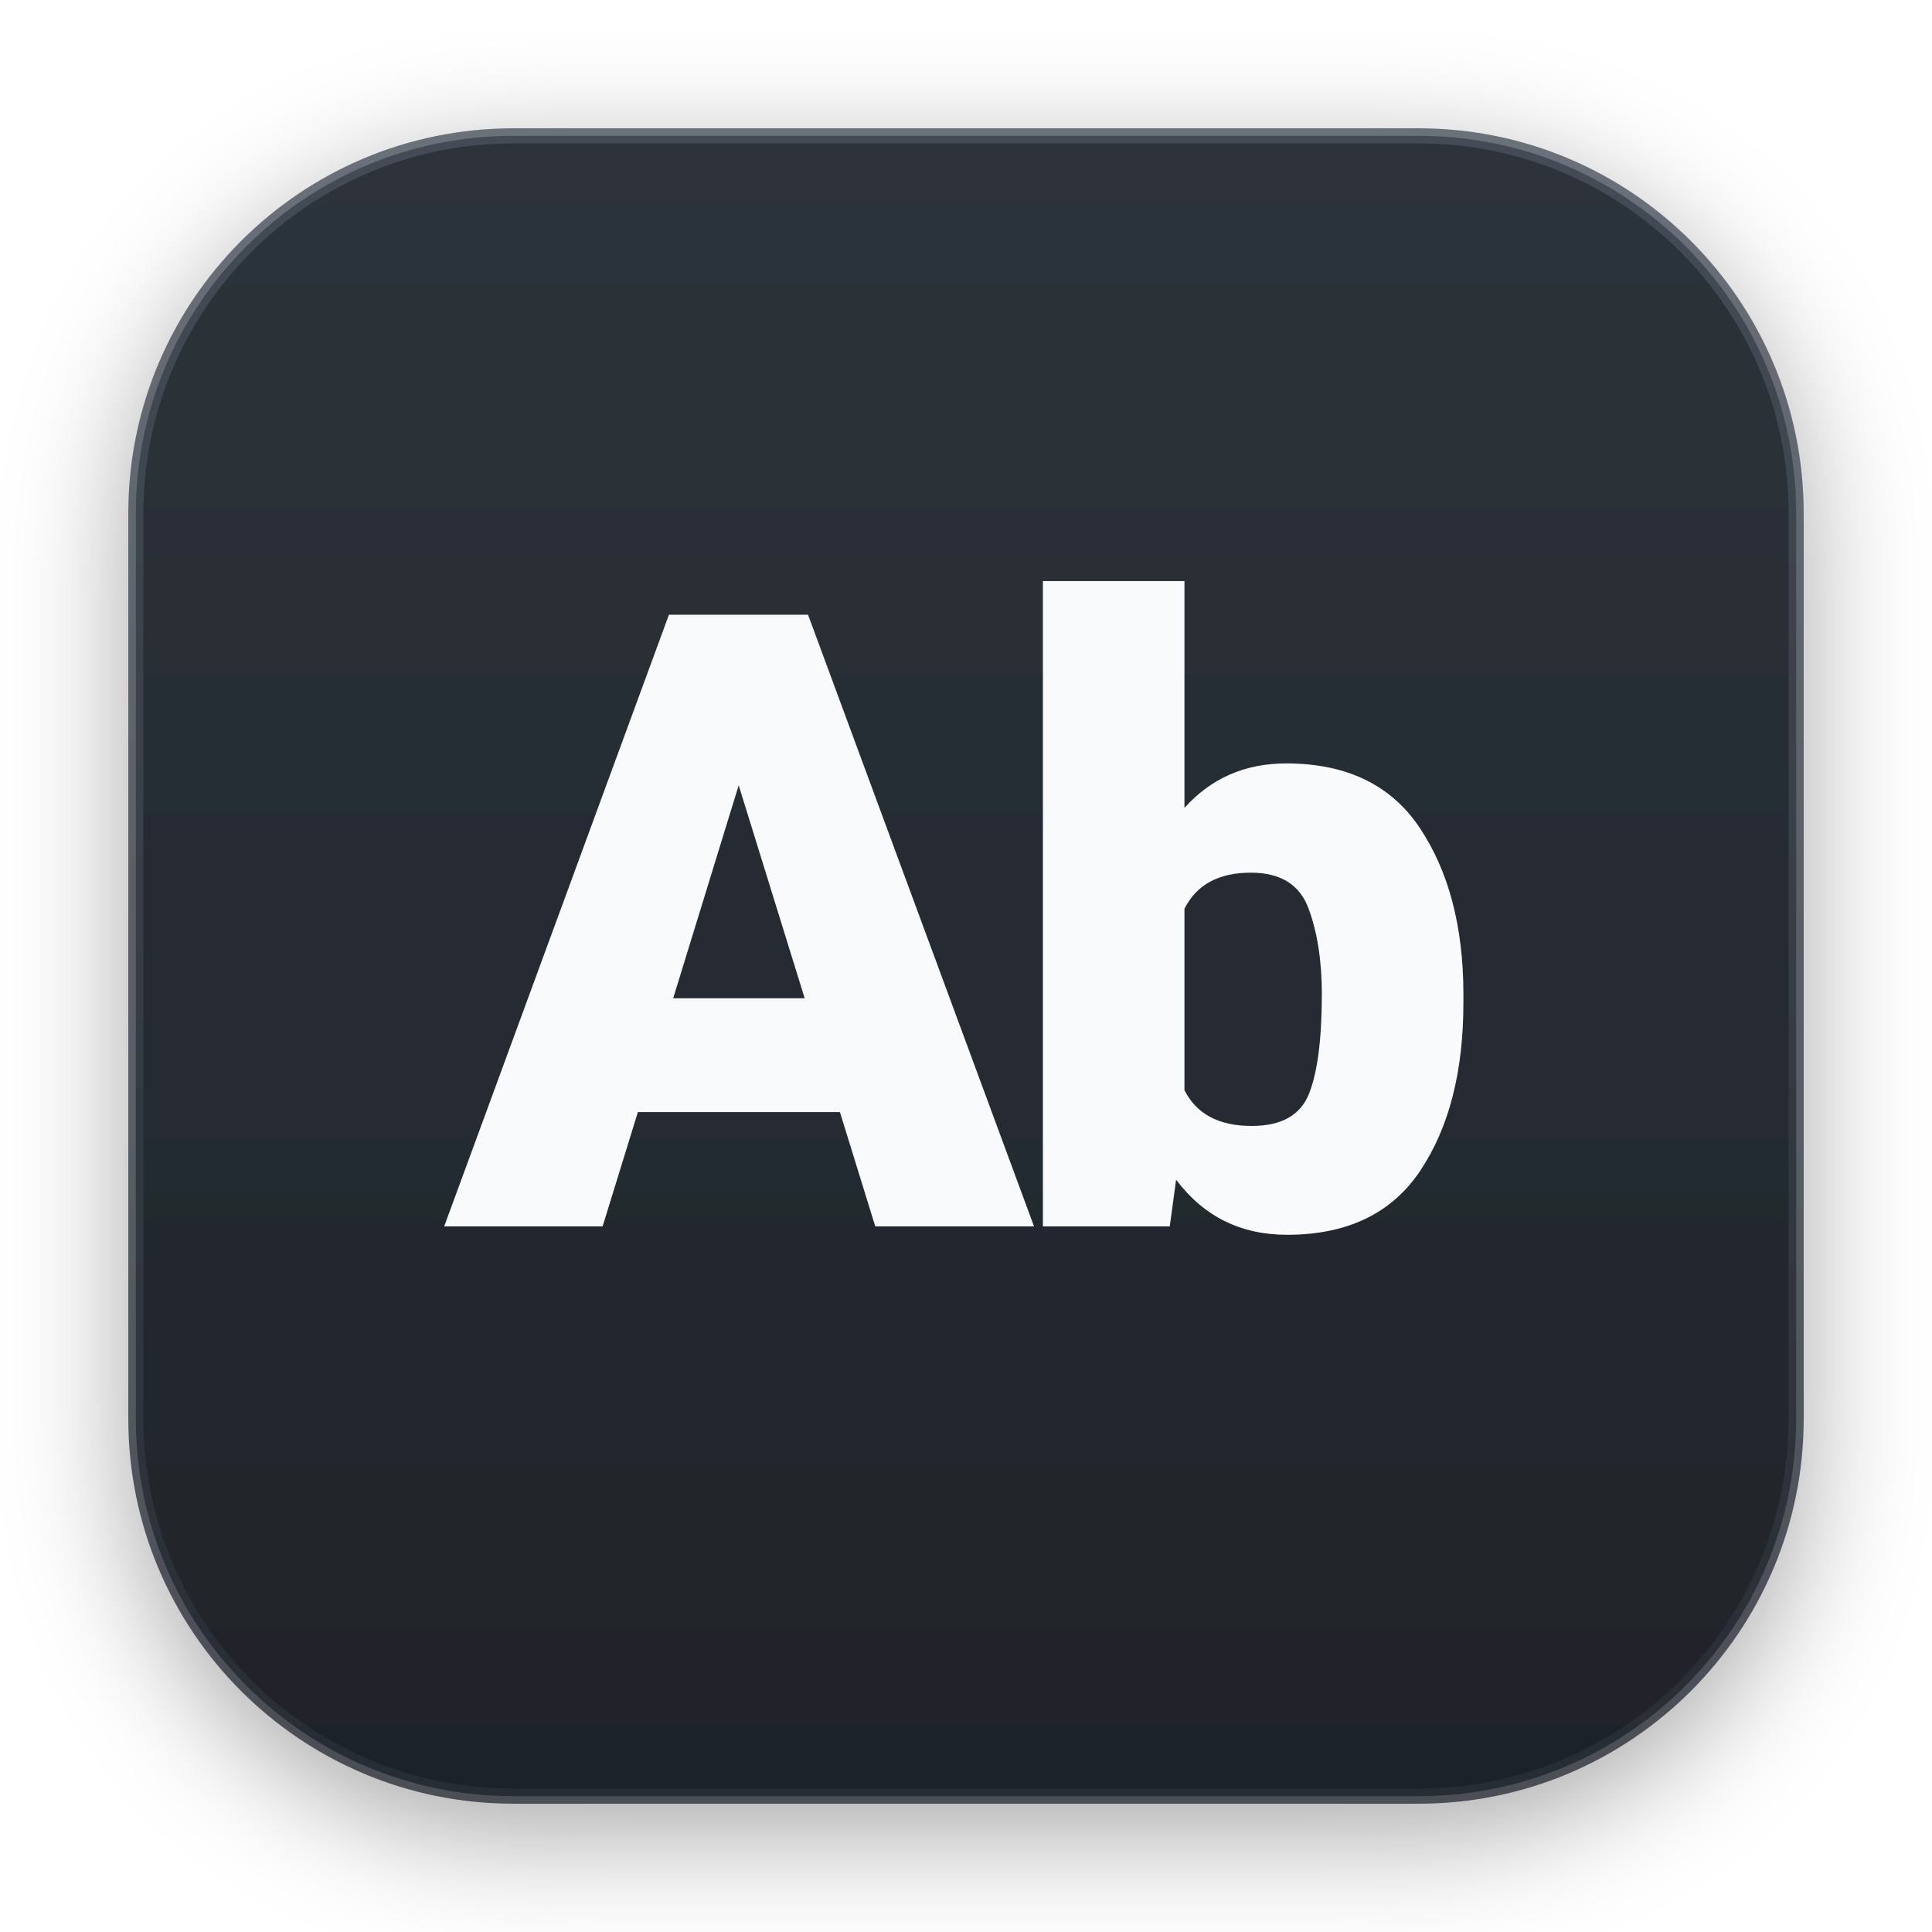
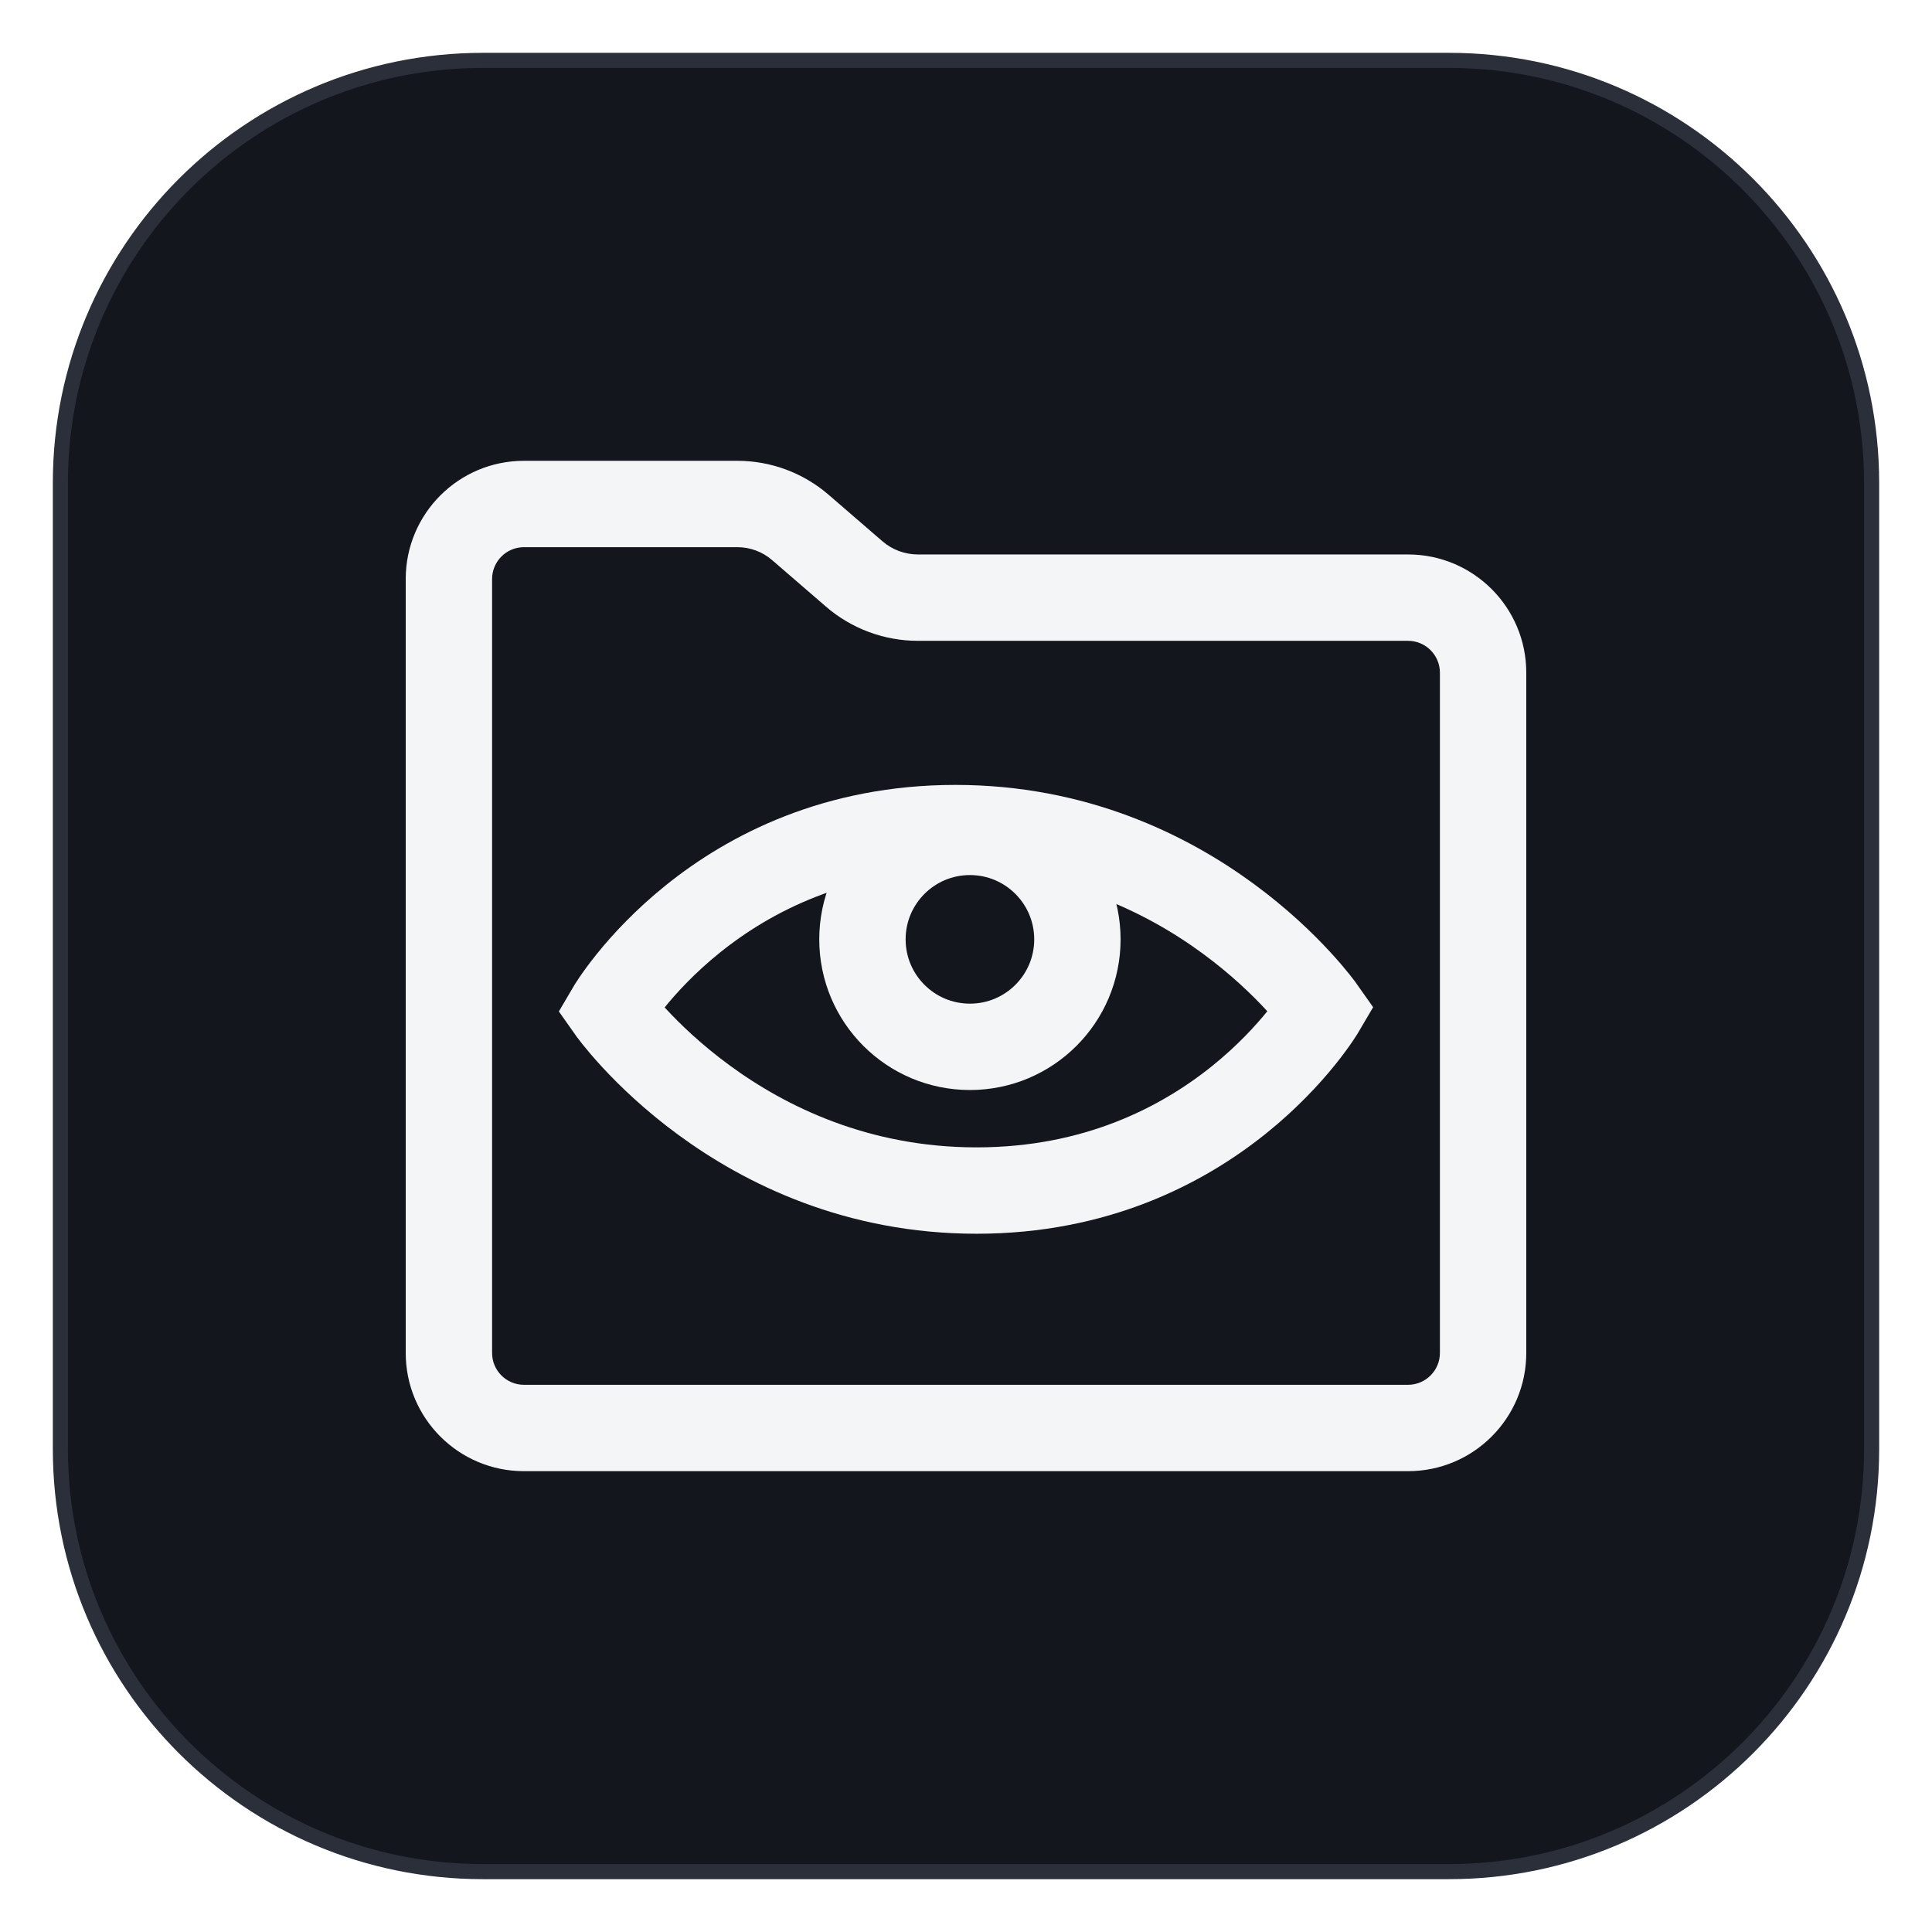
<svg xmlns="http://www.w3.org/2000/svg" viewBox="0 0 512 512" width="512" height="512">
-   <defs>
-     <linearGradient id="bgGrad" x1="0%" y1="0%" x2="0%" y2="100%">
-       <stop offset="0%" stop-color="#2d333b" />
-       <stop offset="100%" stop-color="#1f2329" />
-     </linearGradient>
-     <linearGradient id="borderGrad" x1="0%" y1="0%" x2="0%" y2="100%">
-       <stop offset="0%" stop-color="#4a525d" stop-opacity="0.8" />
-       <stop offset="100%" stop-color="#2a2f37" stop-opacity="0.8" />
-     </linearGradient>
-     <filter id="subtleShadow" x="-10%" y="-10%" width="120%" height="120%">
-       <feDropShadow dx="0" dy="8" stdDeviation="16" flood-color="#000000" flood-opacity="0.35" />
-     </filter>
-   </defs>
-   <rect x="36" y="36" width="440" height="440" rx="100" fill="url(#bgGrad)" stroke="url(#borderGrad)" stroke-width="4" filter="url(#subtleShadow)" />
-   <text x="256" y="325" text-anchor="middle" fill="#f8fafc" font-family="-apple-system, BlinkMacSystemFont, 'Segoe UI', Roboto, 'Plus Jakarta Sans', sans-serif" font-weight="800" font-size="228" letter-spacing="-8">Ab</text>
+   <rect x="16" y="16" width="480" height="480" rx="112" fill="#14161e" stroke="#2a2f3a" stroke-width="4" />
+   <g transform="translate(107.52 122.12) scale(0.5202)">
+     <path transform="matrix(1,0,0,-1,168.9766,0)" d="M0 0H-108.759C-142.016 0-168.977-26.96-168.977-60.218V-454.498C-168.977-487.755-142.016-514.716-108.759-514.716H341.659C374.916-514.716 401.877-487.755 401.877-454.498V-107.926C401.877-74.669 374.916-47.708 341.659-47.708H91.958C85.316-47.708 78.894-45.319 73.867-40.976L46.441-17.282C33.536-6.134 17.053 0 0 0M0-44C6.489-44 12.766-46.336 17.676-50.578L45.103-74.272C58.119-85.516 74.759-91.708 91.958-91.708H341.659C350.602-91.708 357.877-98.984 357.877-107.926V-454.498C357.877-463.44 350.602-470.716 341.659-470.716H-108.759C-117.702-470.716-124.977-463.44-124.977-454.498V-60.218C-124.977-51.275-117.702-44-108.759-44Z" fill="#f4f5f7" />
+     <path transform="matrix(1,0,0,-1,104.1461,279.435)" stroke-width="44" stroke-miterlimit="10" stroke-linejoin="miter" fill="none" stroke="#f4f5f7" d="M0 0C0 0 54.108 92.325 175.878 92.325 297.648 92.325 362.561 0 362.561 0 362.561 0 308.453-92.325 186.683-92.325 64.913-92.325 0 0 0 0Z" />
+     <path transform="matrix(1,0,0,-1,232.6721,243.7904)" stroke-width="44" fill="none" stroke="#f4f5f7" d="M0 0C0-30.24 24.514-54.754 54.754-54.754 84.995-54.754 109.509-30.24 109.509 0 109.509 30.24 84.995 54.754 54.754 54.754 24.514 54.754 0 30.24 0 0Z" />
+   </g>
</svg>
